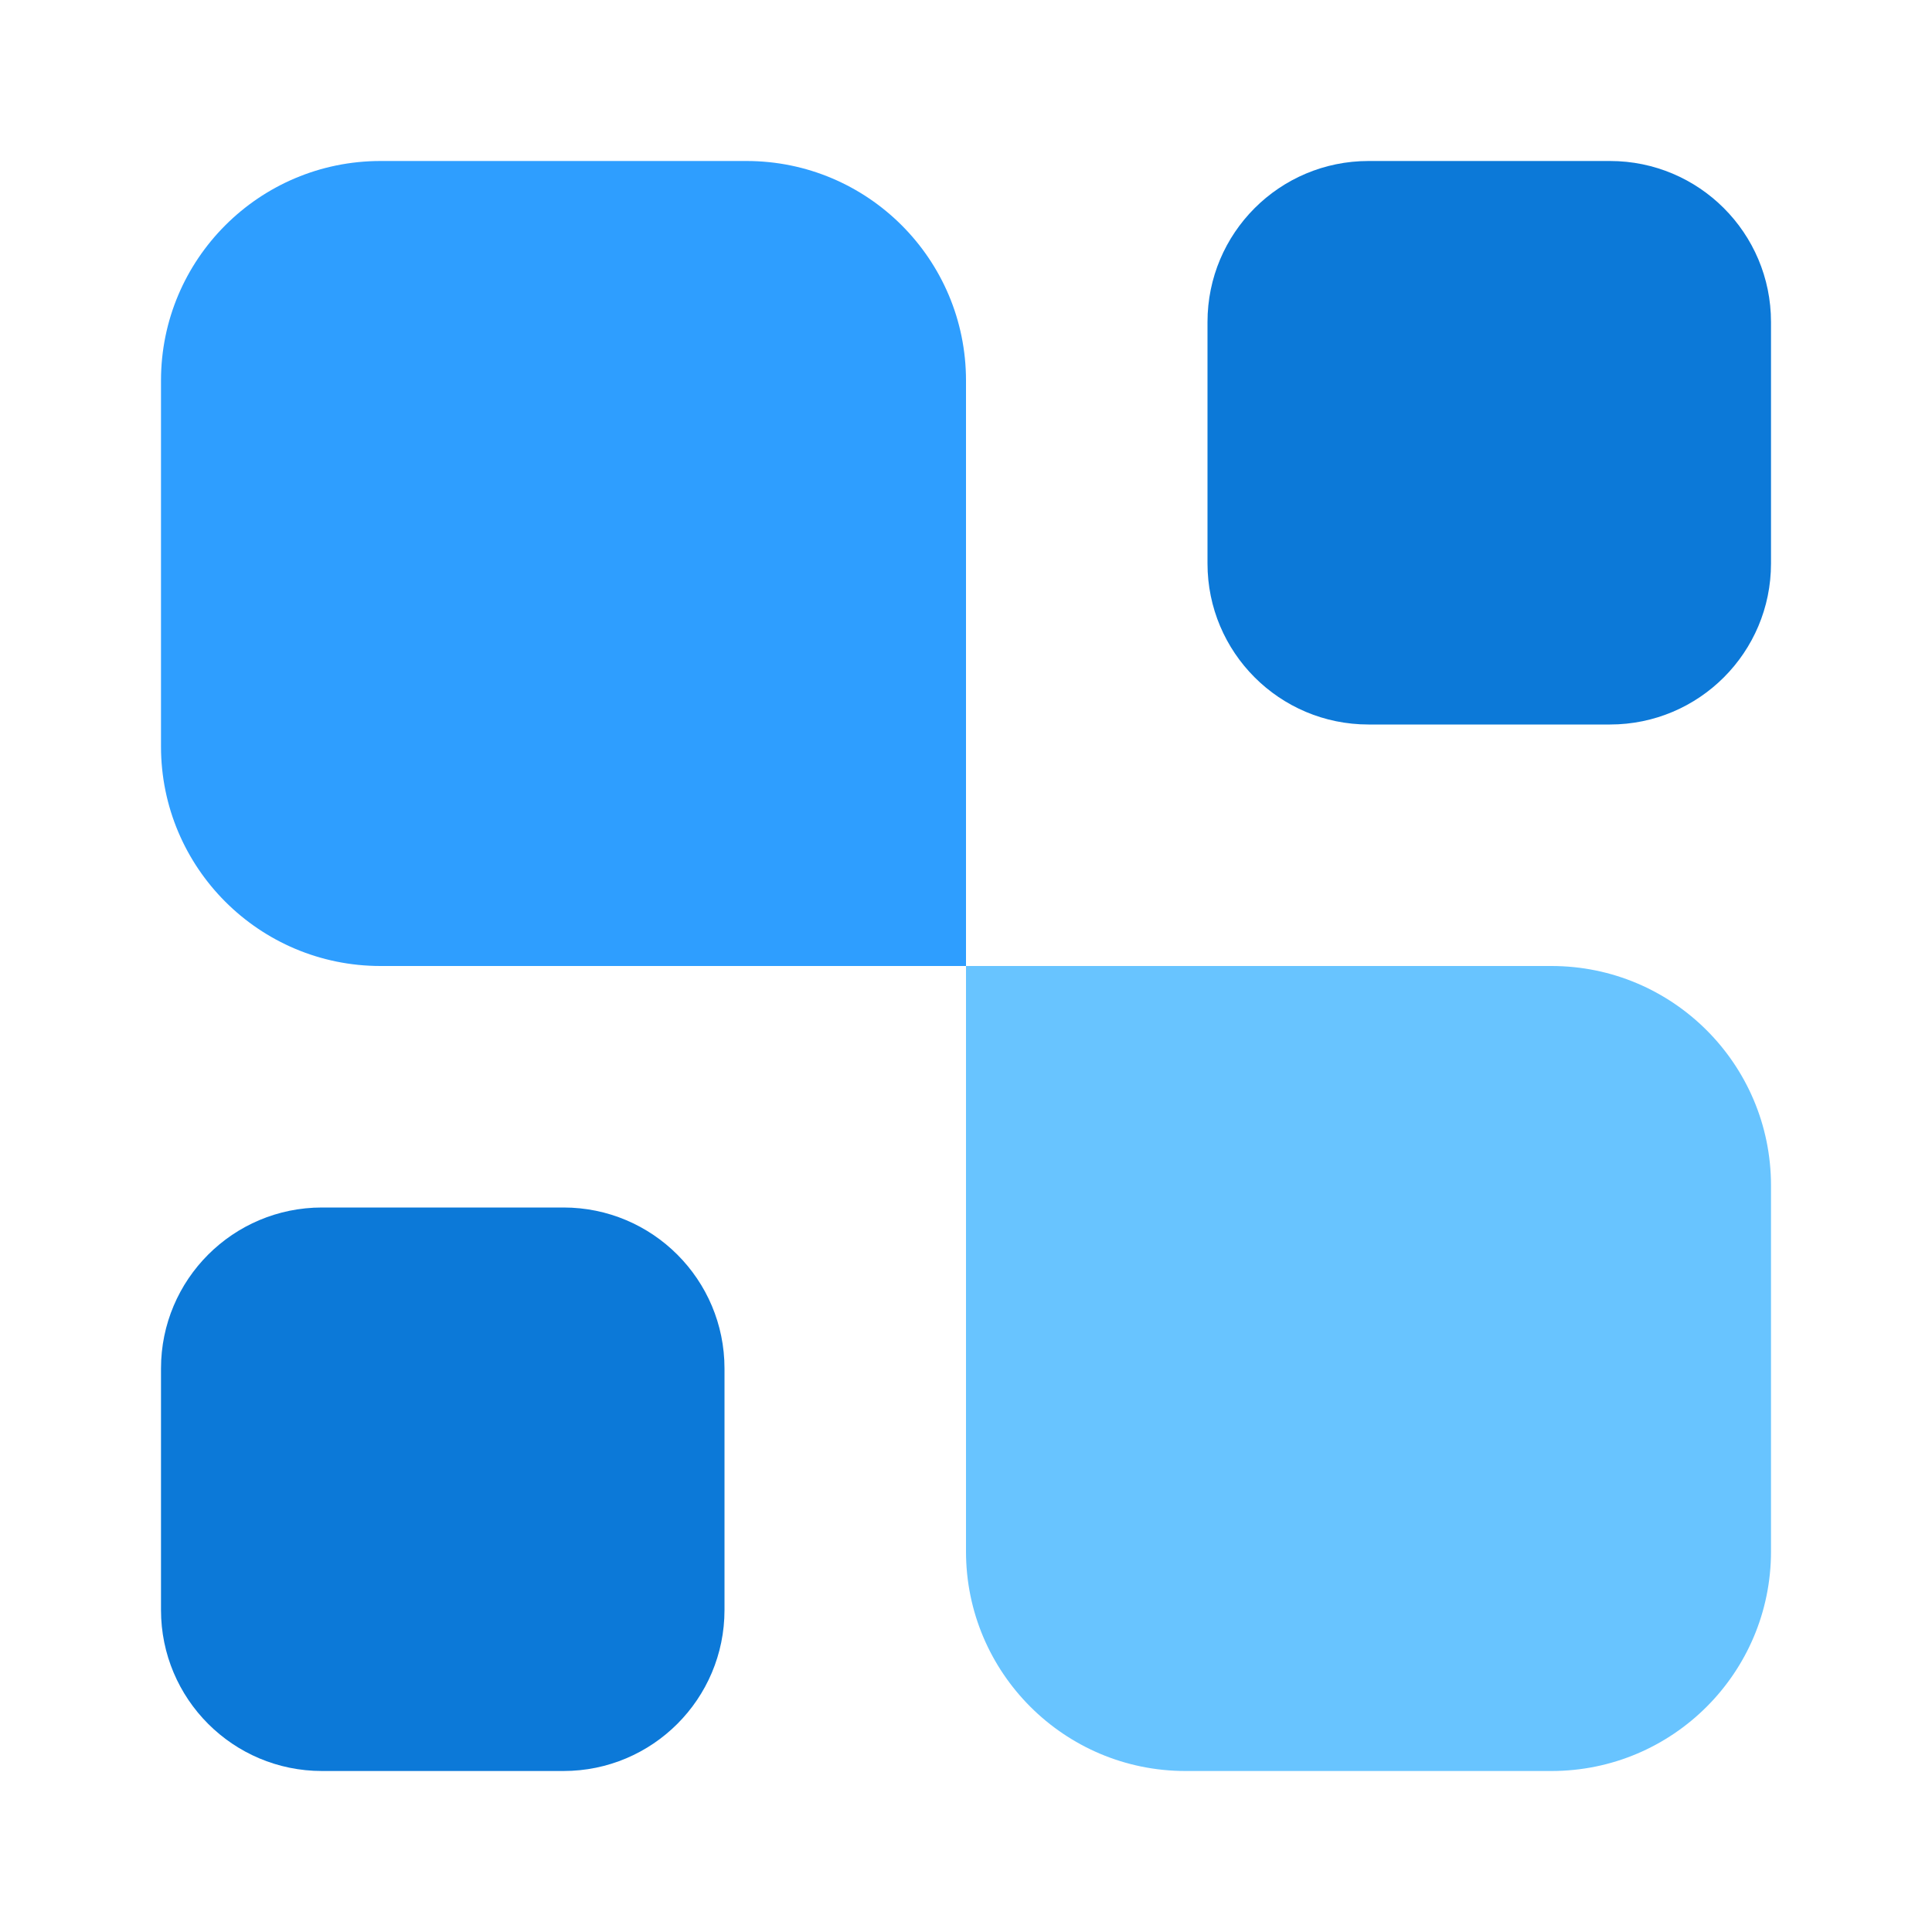
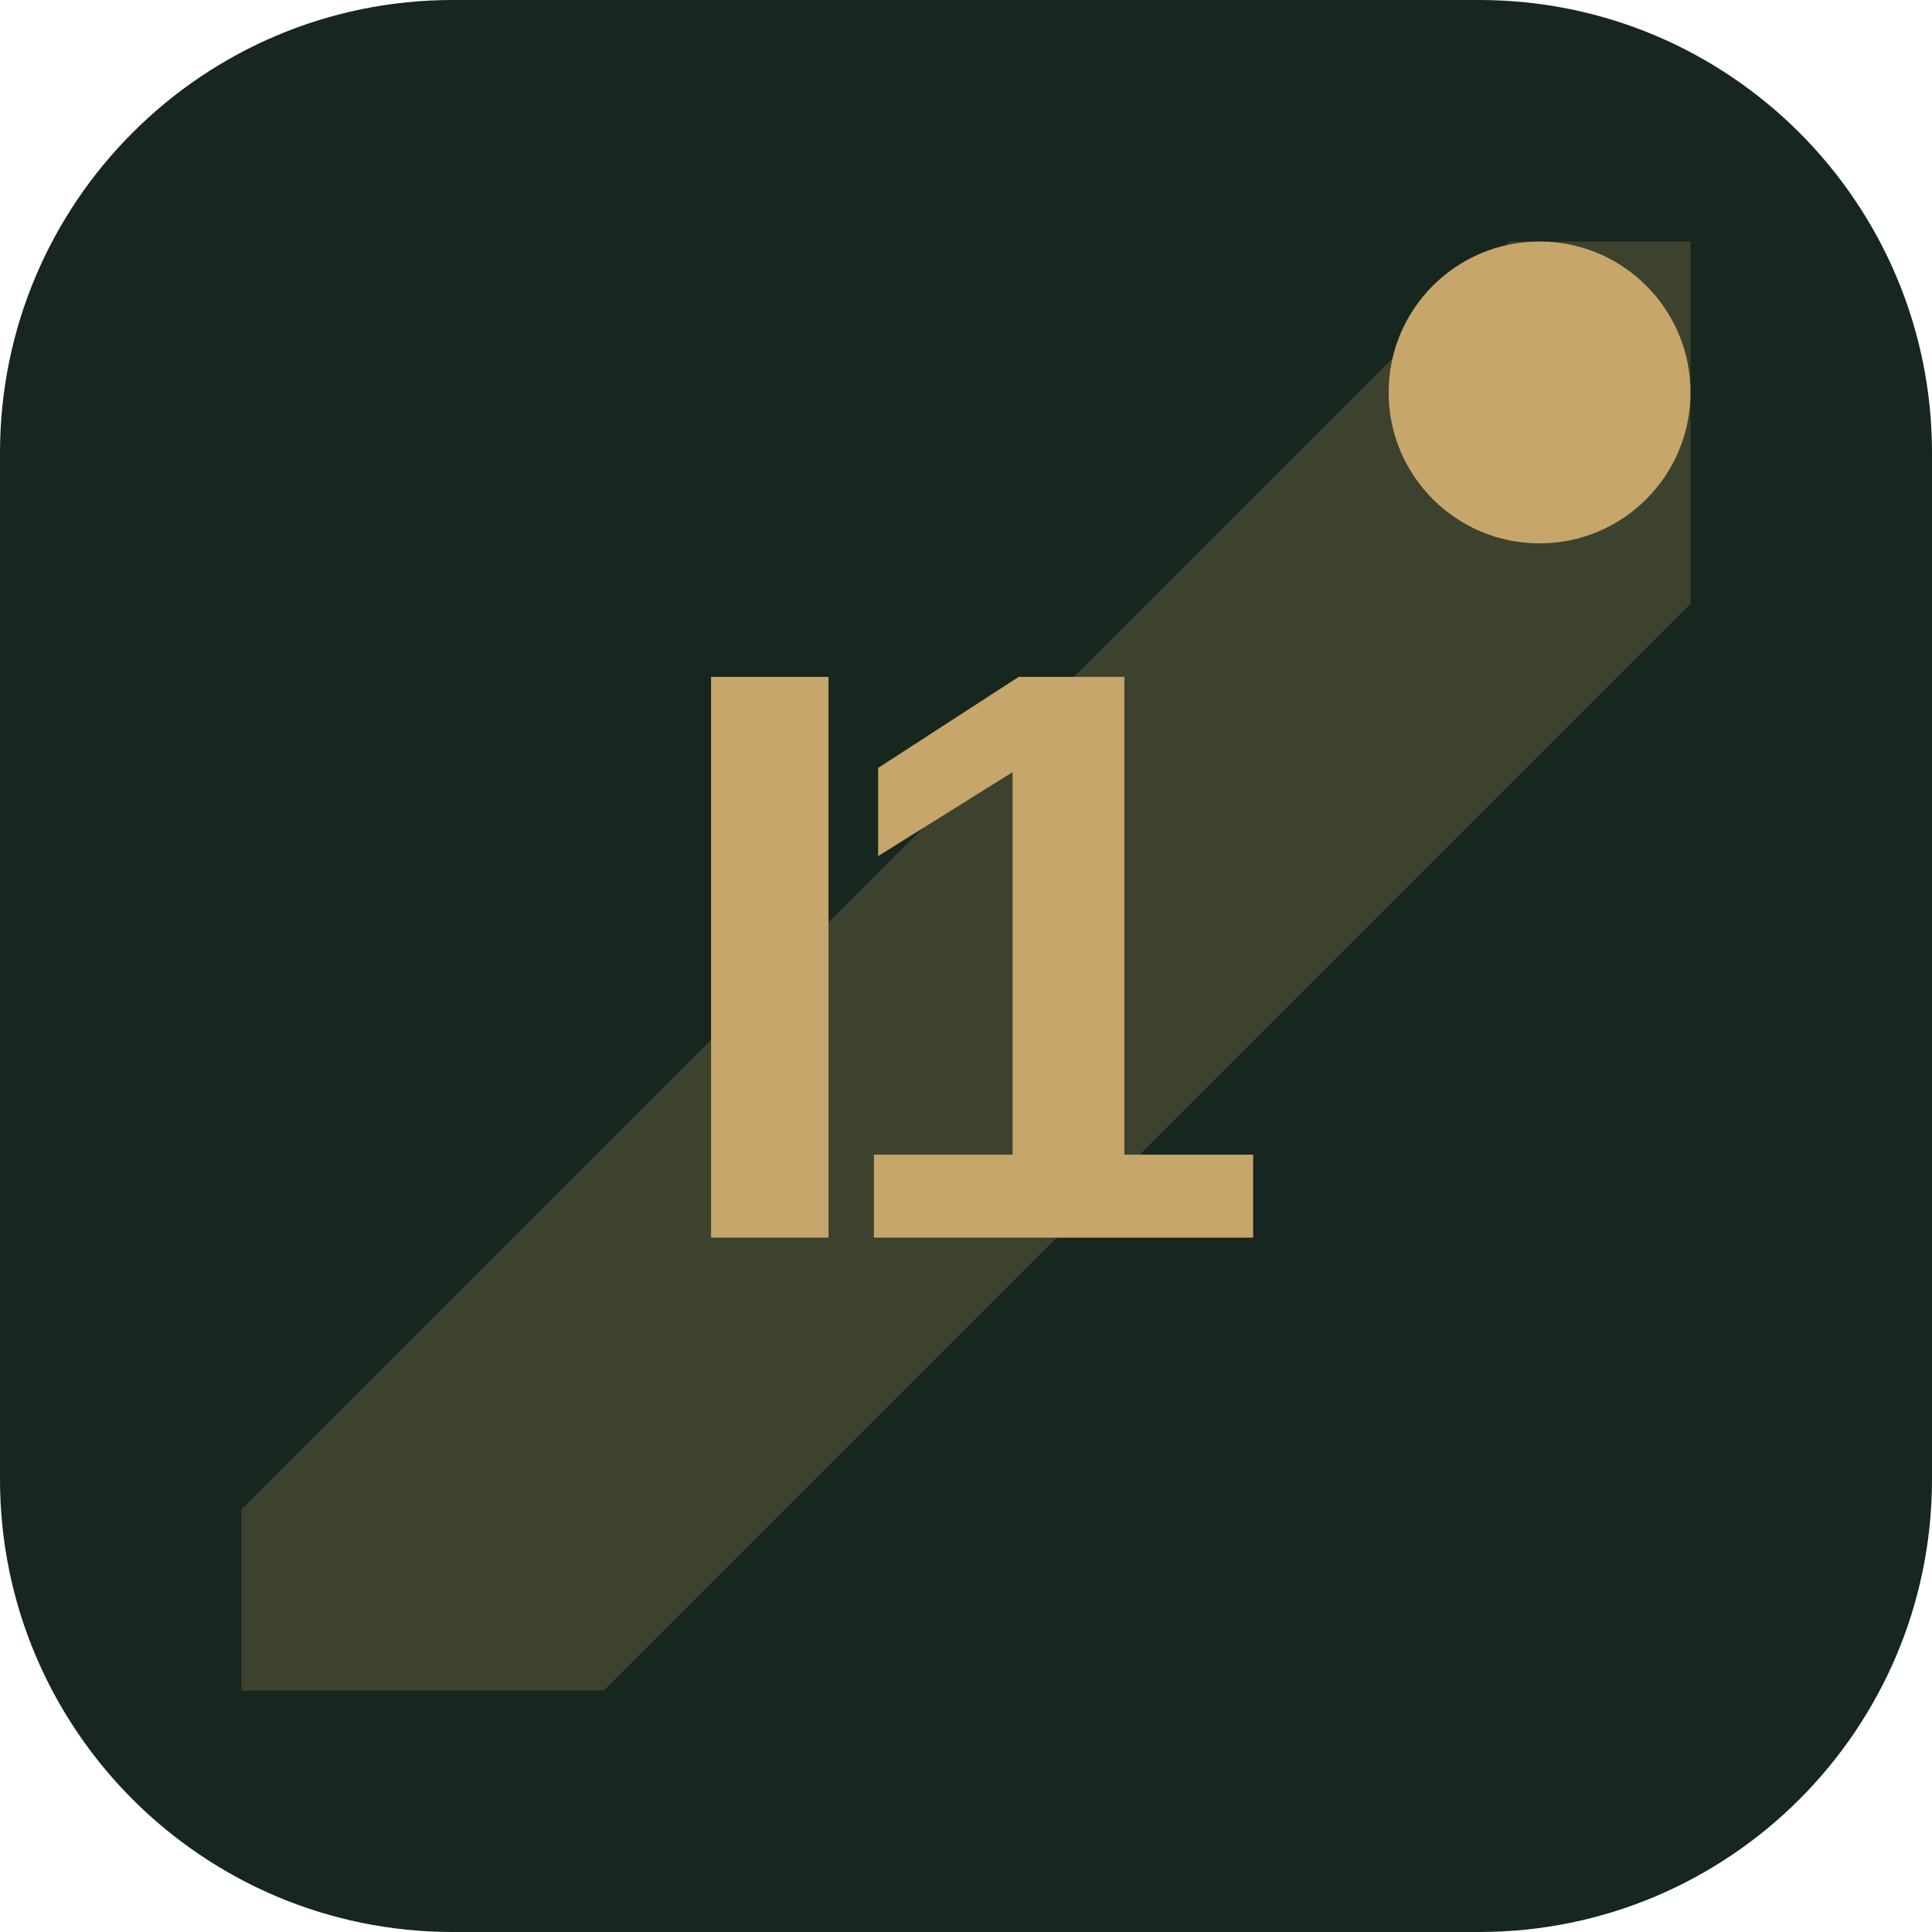
- <svg xmlns="http://www.w3.org/2000/svg" width="24" height="24" viewBox="0 0 24 24" fill="none">
-   <path d="M22 19.273C22 20.779 20.779 22 19.273 22H14.727C13.221 22 12 20.779 12 19.273V12H19.273C20.779 12 22 13.221 22 14.727V19.273Z" fill="#68C4FF" />
-   <path d="M20 2C21.105 2 22 2.895 22 4V7C22 8.105 21.105 9 20 9H17C15.895 9 15 8.105 15 7V4C15 2.895 15.895 2 17 2H20Z" fill="#0C79D8" />
-   <path d="M7 15C8.105 15 9 15.895 9 17V20C9 21.105 8.105 22 7 22H4C2.895 22 2 21.105 2 20V17C2 15.895 2.895 15 4 15H7Z" fill="#0C79D8" />
-   <path d="M12 12H4.727C3.221 12 2 10.779 2 9.273V4.727C2 3.221 3.221 2 4.727 2H9.273C10.779 2 12 3.221 12 4.727V12Z" fill="#2E9EFF" />
+ <svg xmlns="http://www.w3.org/2000/svg" viewBox="0 0 64 64" role="img" aria-label="I1">
+   <rect width="64" height="64" rx="15" fill="#17261f" />
+   <path d="M8 50 50 8h6v12L20 56H8Z" fill="#c6a66b" opacity=".22" />
+   <circle cx="51" cy="13" r="5" fill="#c6a66b" />
+   <text x="32" y="41" fill="#c6a66b" font-family="Arial,Helvetica,sans-serif" font-size="27" font-weight="800" text-anchor="middle" letter-spacing="-2">I1</text>
</svg>
